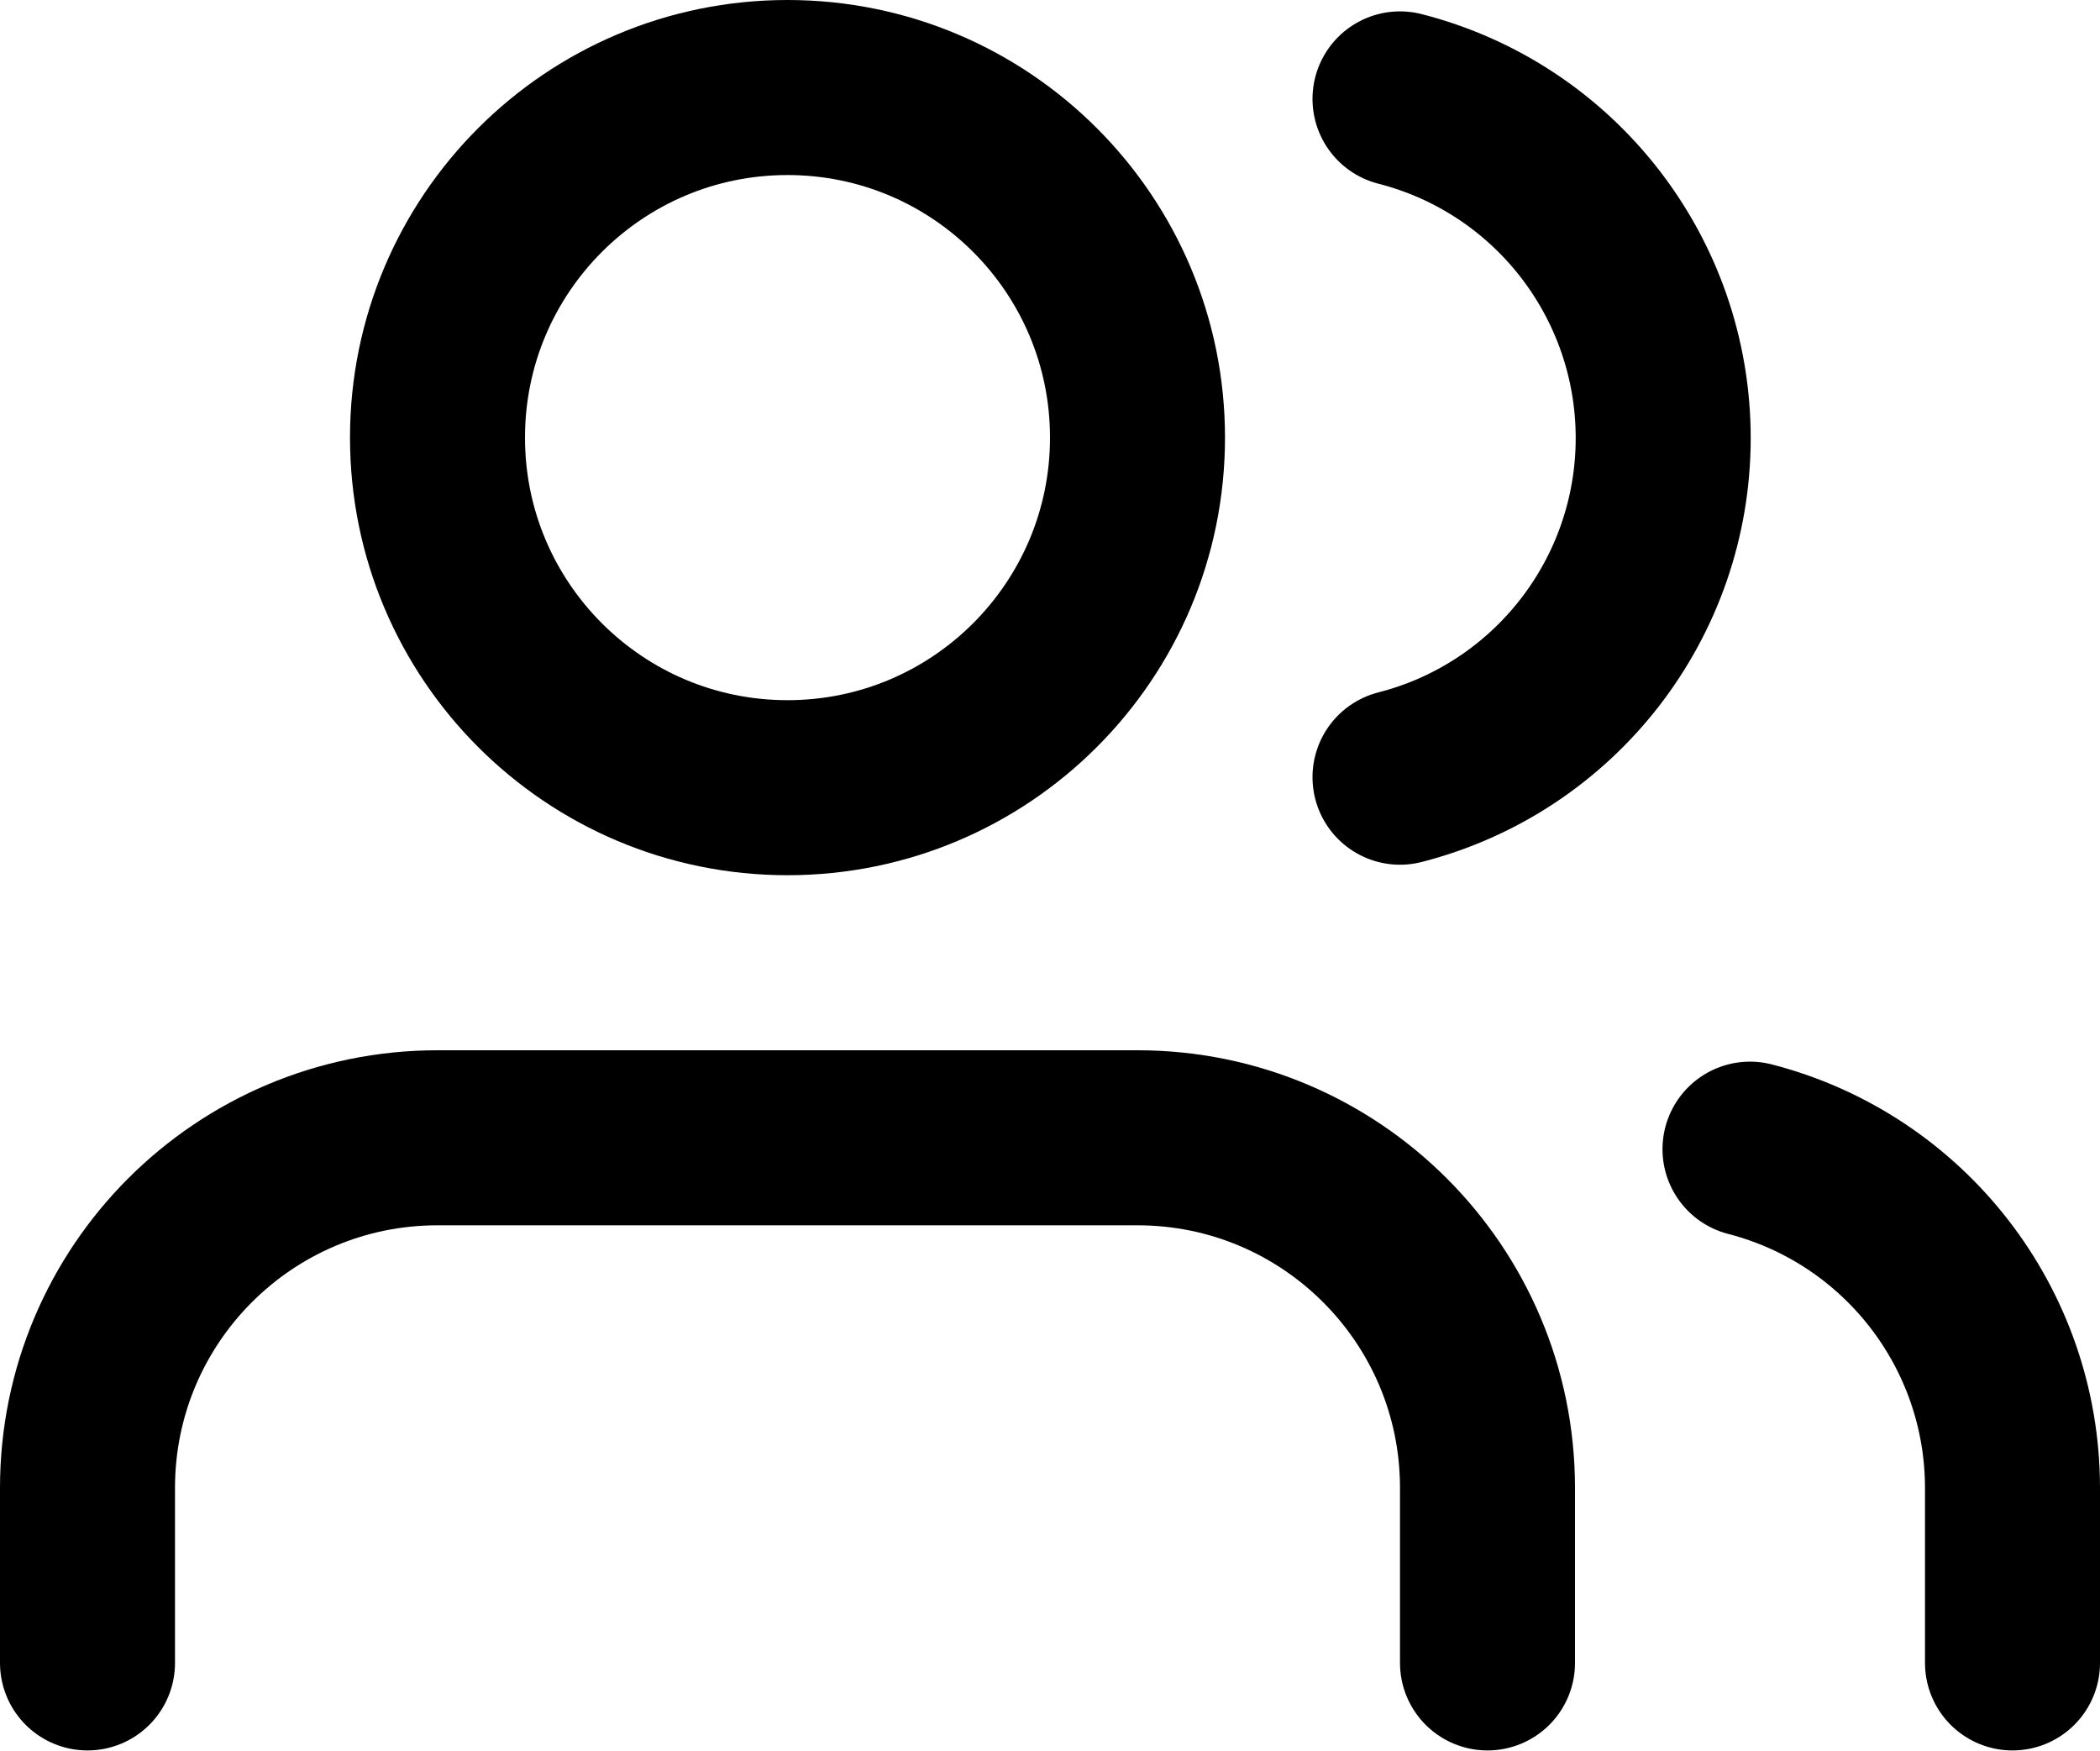
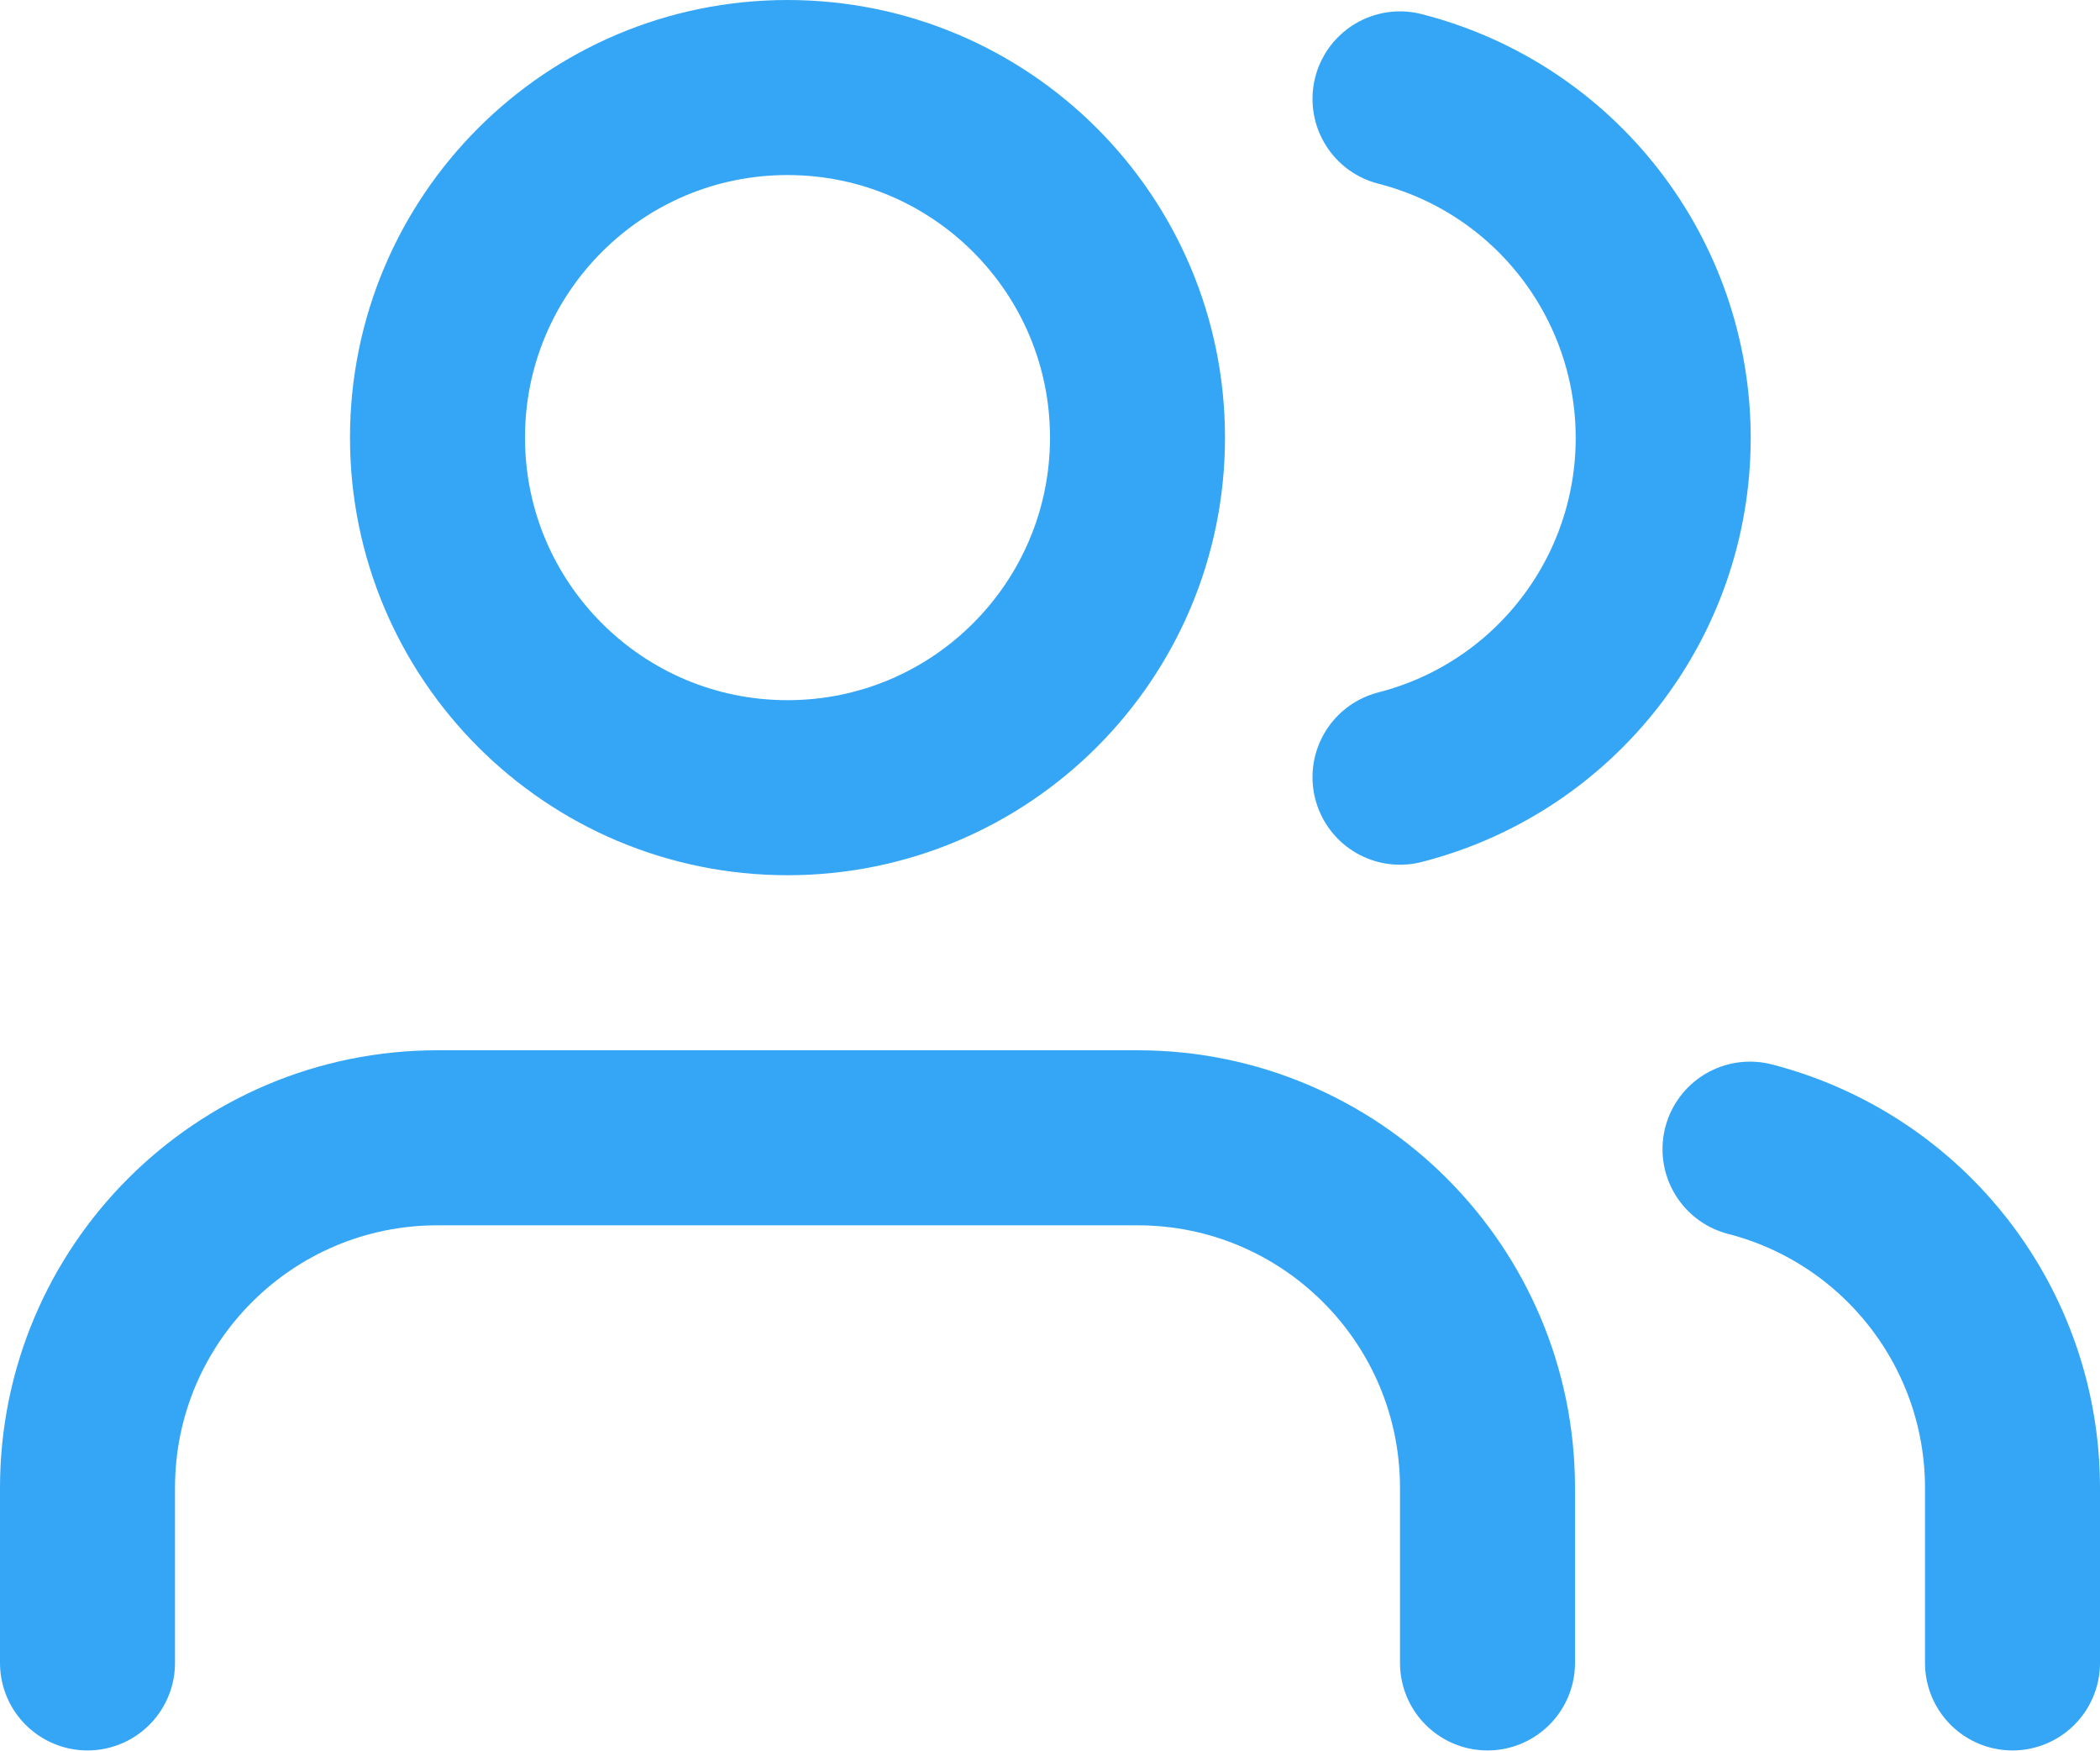
<svg xmlns="http://www.w3.org/2000/svg" width="24px" height="20px" viewBox="0 0 24 20" version="1.1">
  <defs />
  <g id="Page-1" stroke="none" stroke-width="1" fill="none" fill-rule="evenodd" stroke-linecap="round" stroke-linejoin="round">
-     <g id="feather-icon" transform="translate(-159, -824)" stroke="#000000" stroke-width="2">
+     <g id="feather-icon" transform="translate(-159, -824)" stroke="#35A6F5" stroke-width="2">
      <g id="users" transform="translate(160, 825)">
        <path d="M16,18 L16,16 C16,13.791 14.209,12 12,12 L4,12 C1.791,12 2.22044605e-16,13.791 0,16 L0,18" id="Shape" />
        <circle id="Oval" cx="8" cy="4" r="4" />
        <path d="M22,18 L22,16 C21.999,14.177 20.765,12.586 19,12.13" id="Shape" />
        <path d="M15,0.13 C16.77,0.583 18.008,2.178 18.008,4.005 C18.008,5.832 16.77,7.427 15,7.88" id="Shape" />
      </g>
    </g>
  </g>
</svg>
